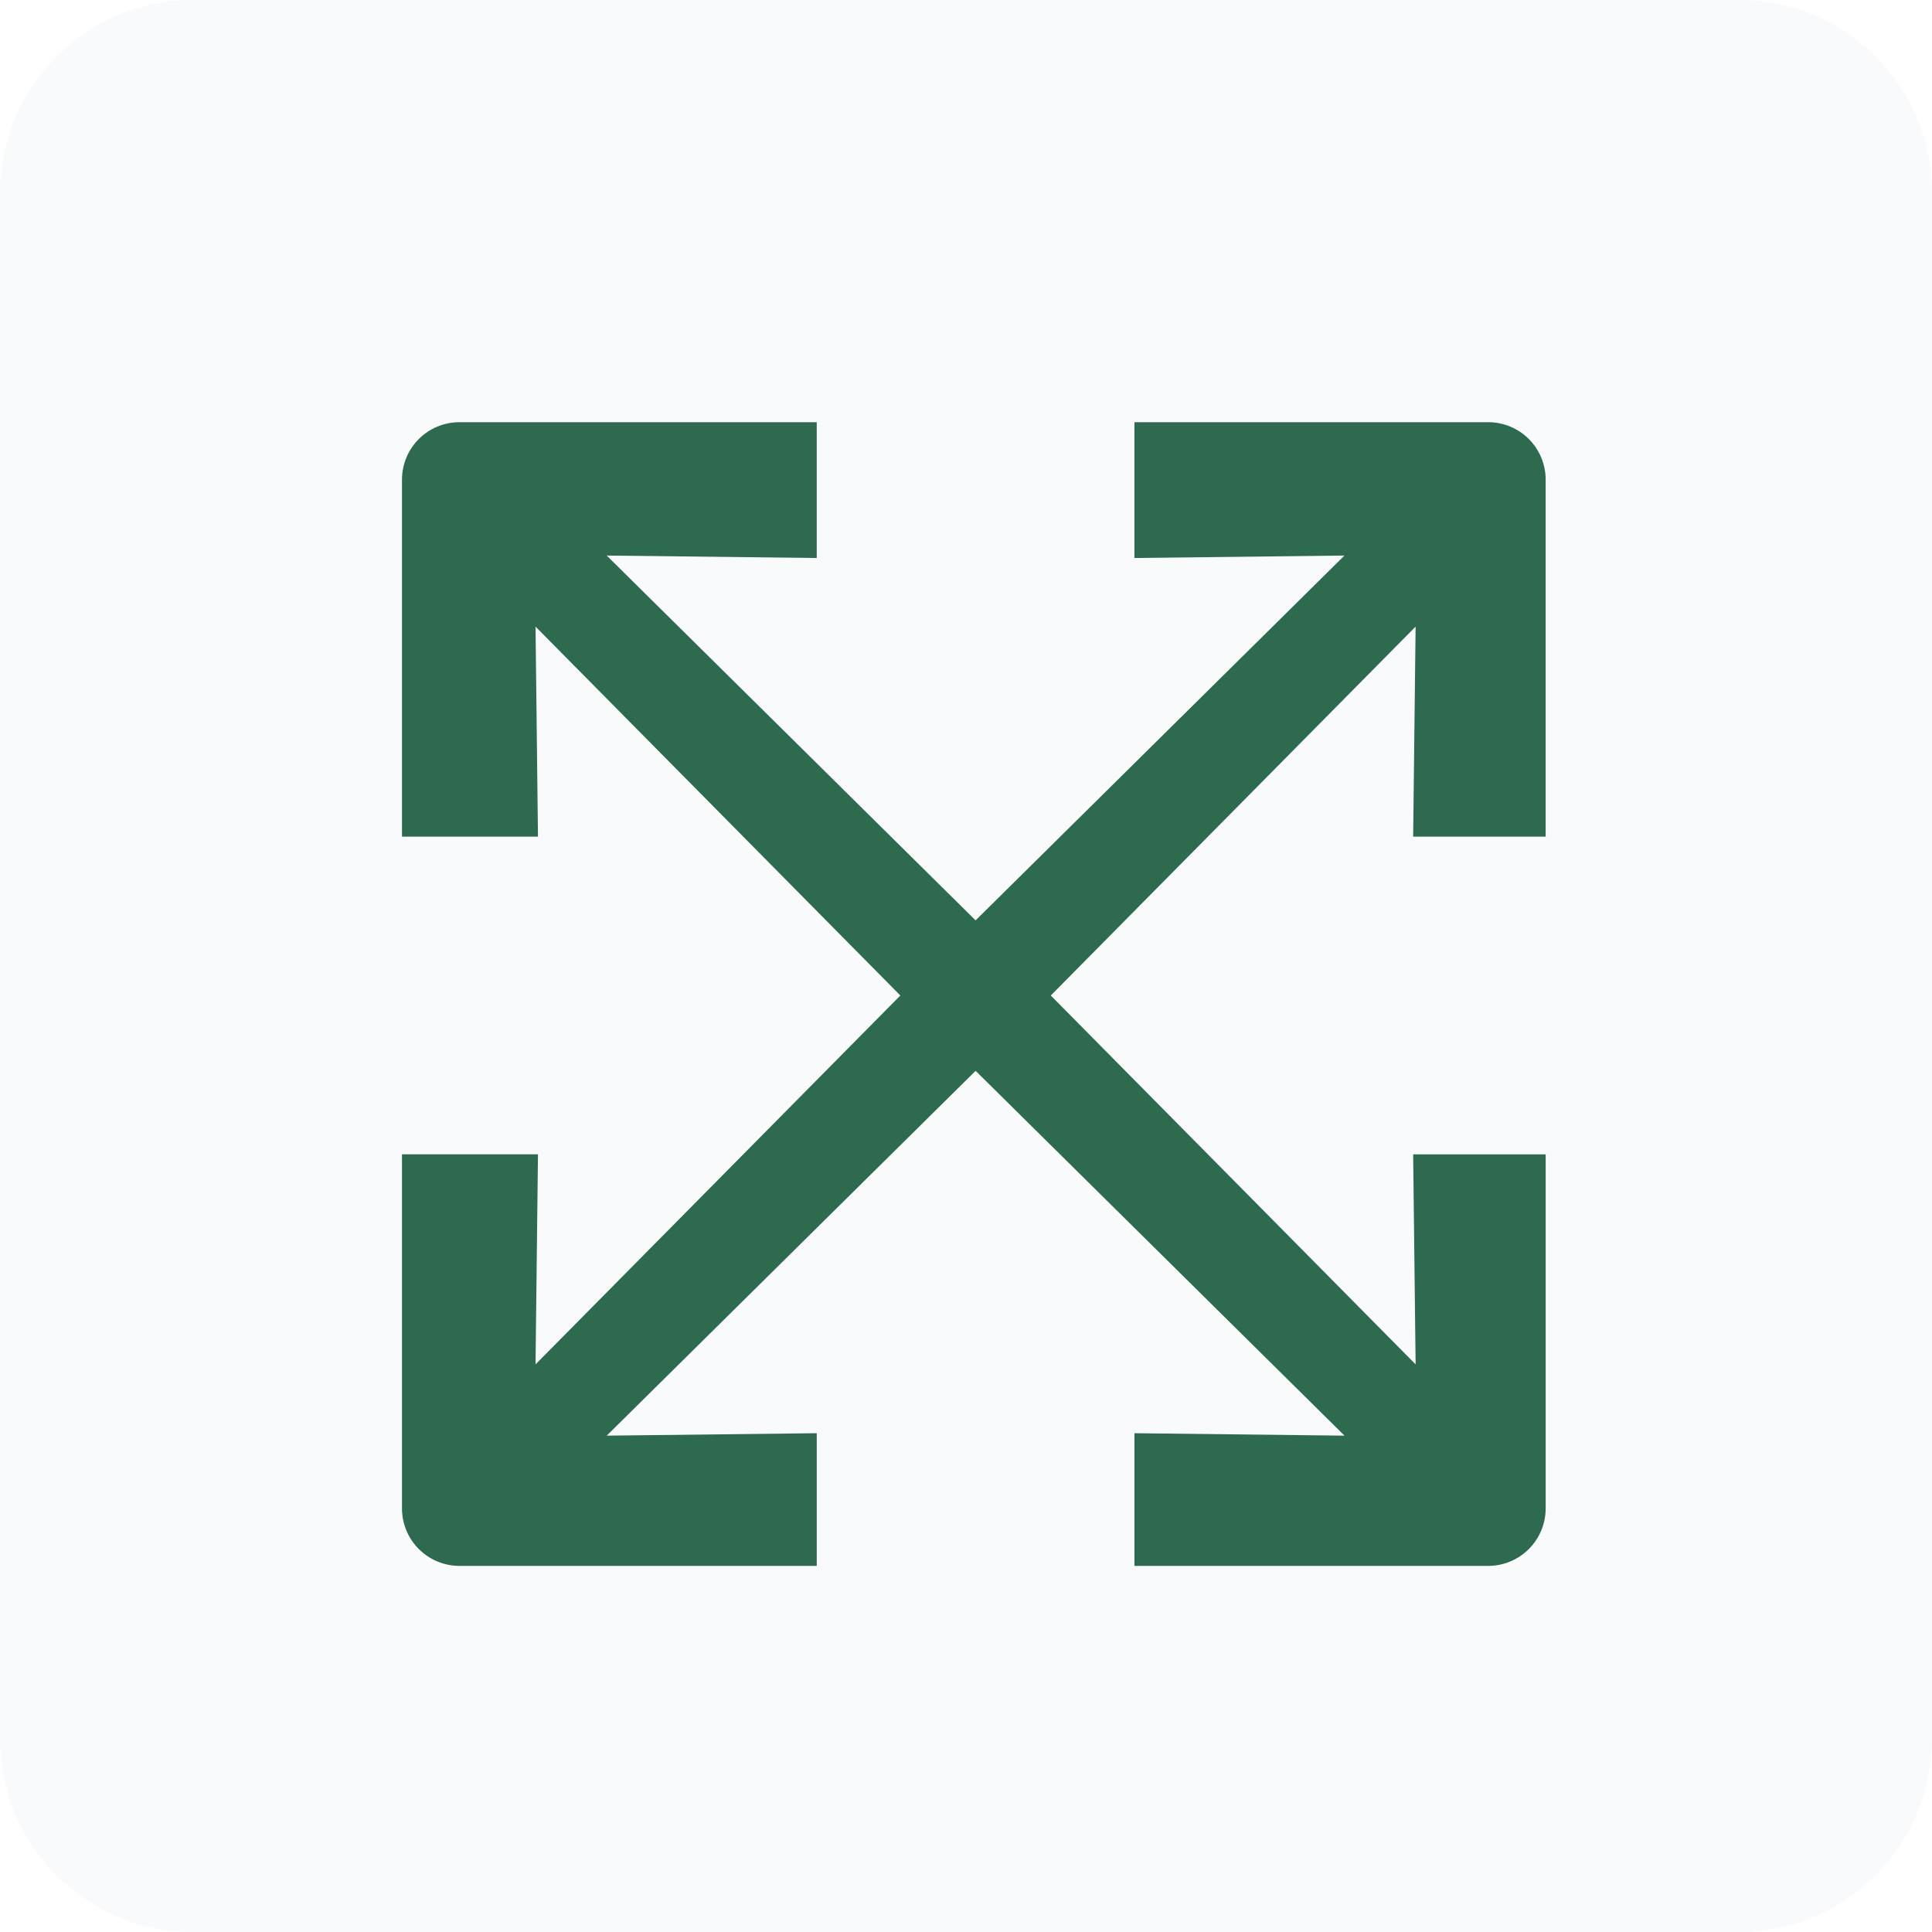
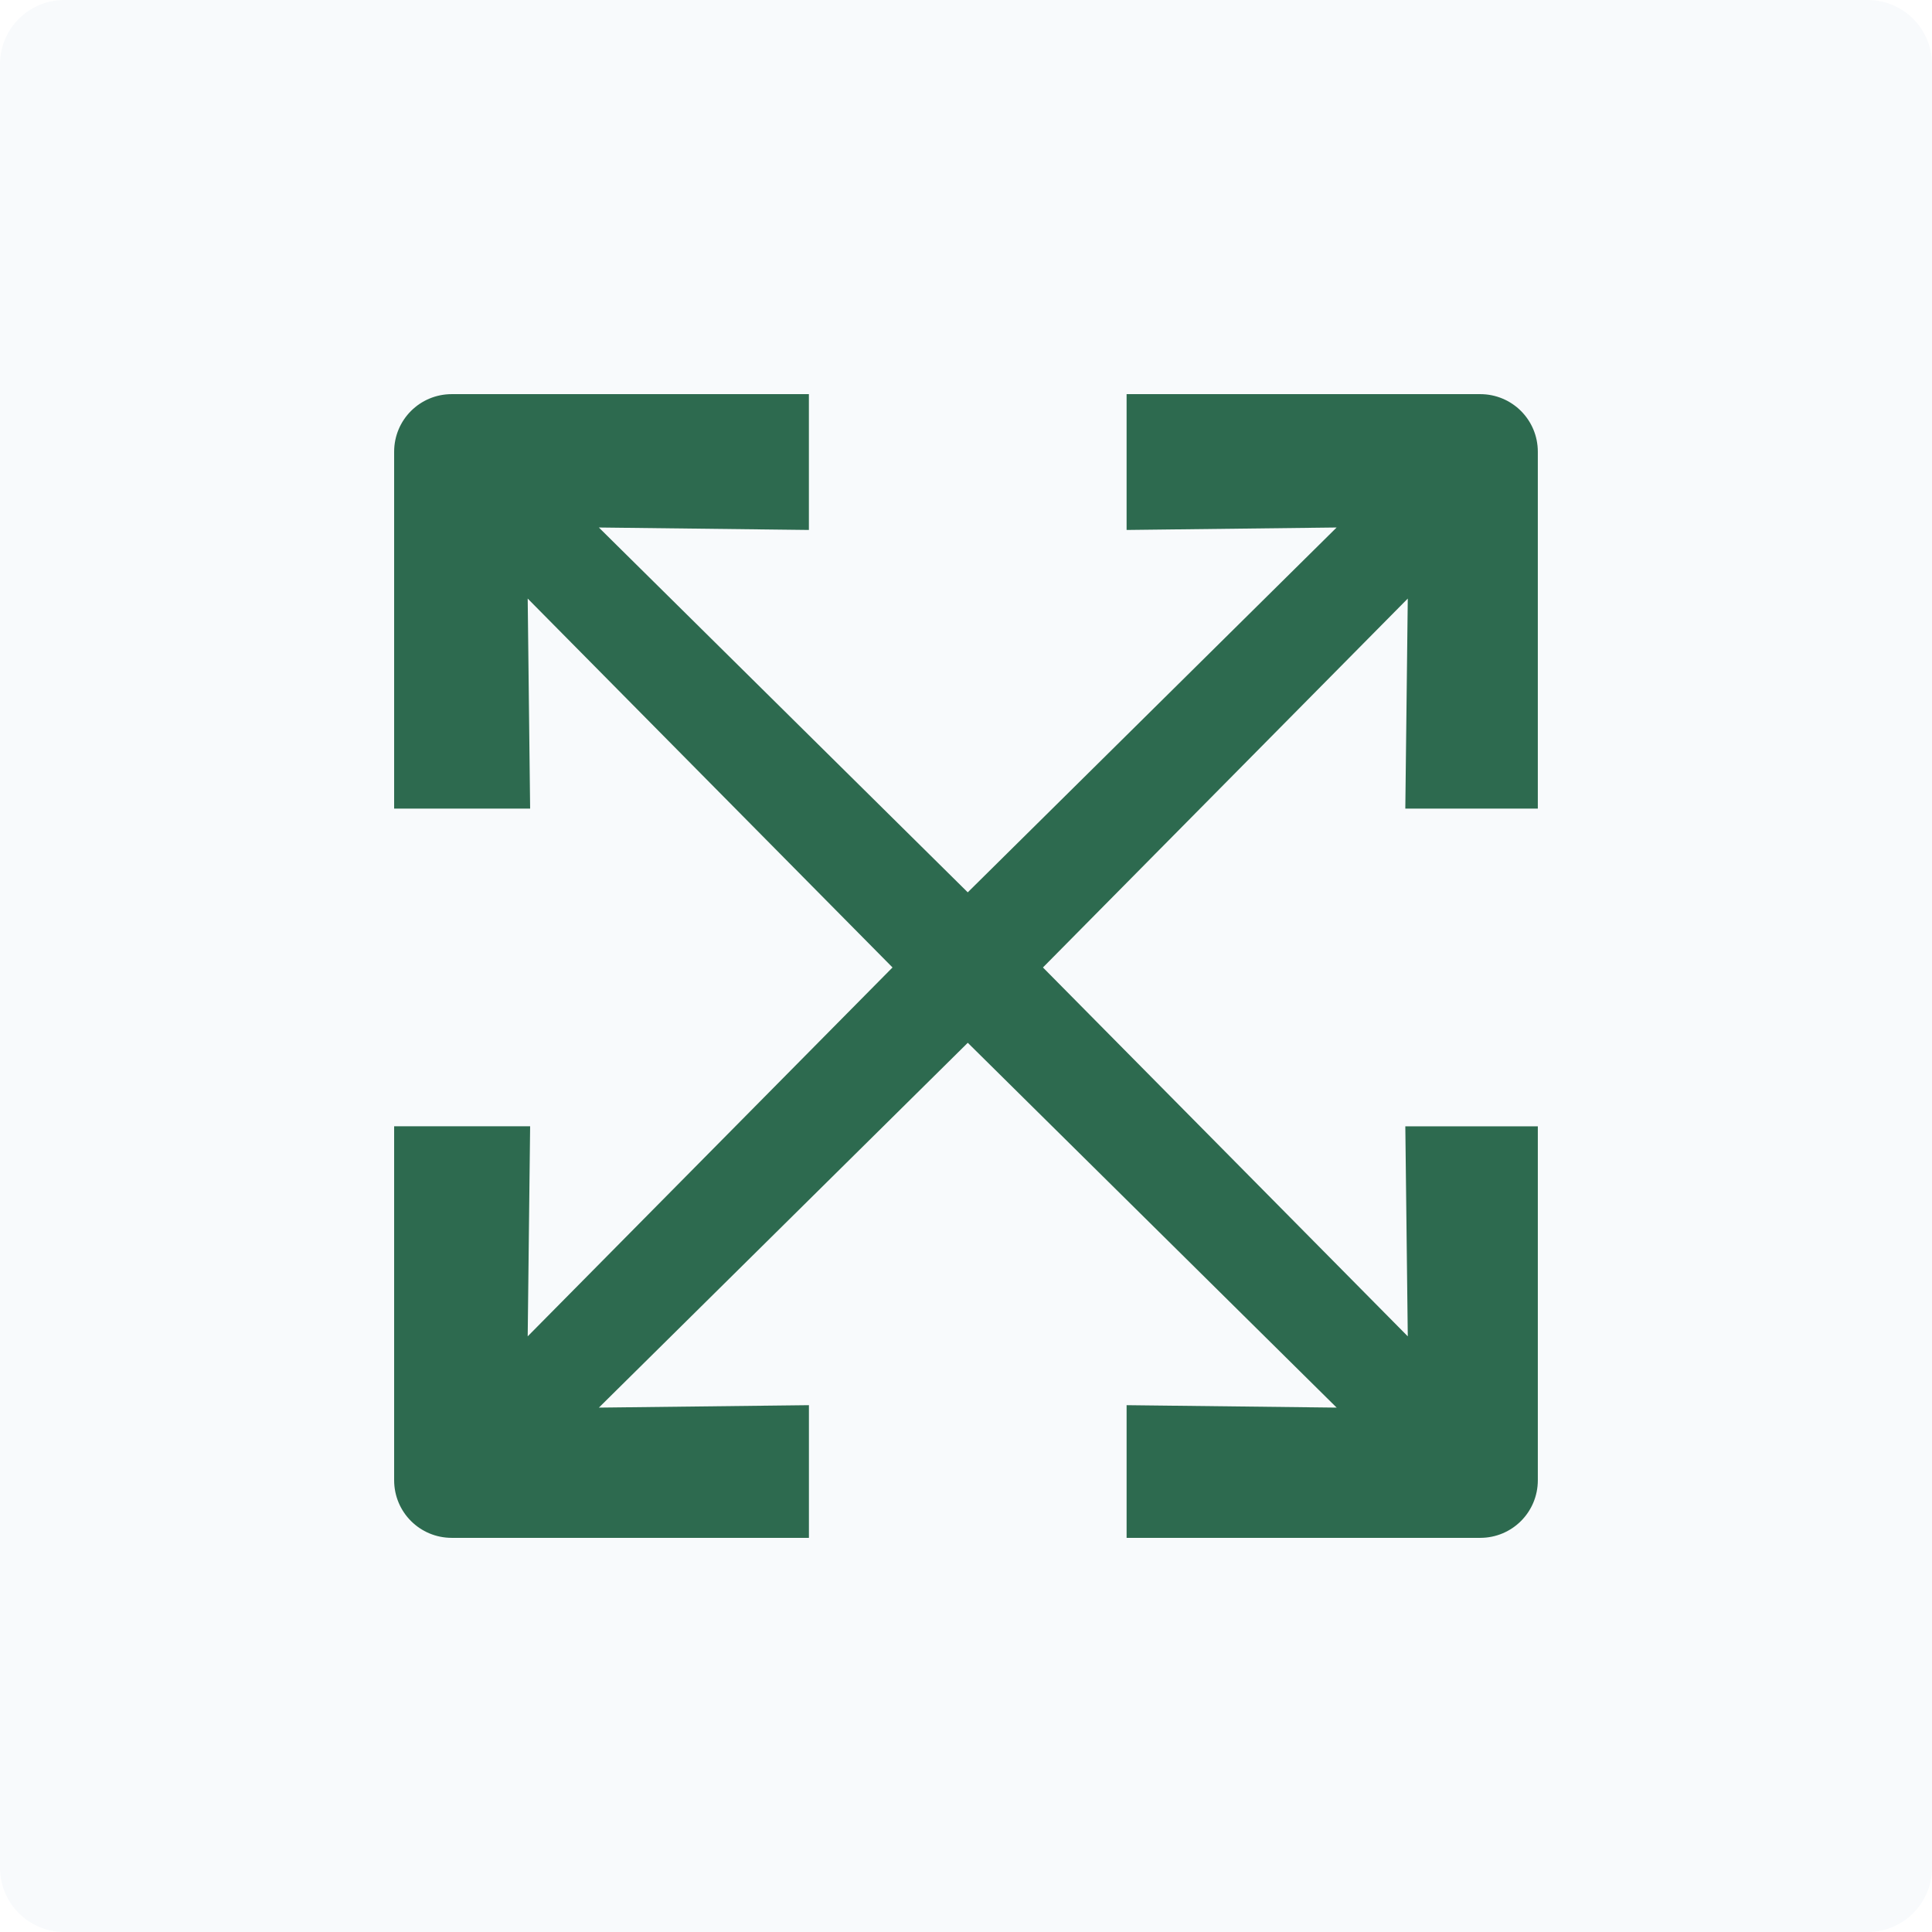
- <svg xmlns="http://www.w3.org/2000/svg" version="1.1" width="1000" height="1000">
-   <g clip-path="url(#SvgjsClipPath1067)">
-     <rect width="1000" height="1000" fill="#f8fafc" />
-     <g transform="matrix(3.333333,0,0,3.333333,0,0)">
-       <svg version="1.1" width="300" height="300">
-         <svg width="300" height="300" version="1.1" viewBox="0 0 79.375 79.375">
-           <path d="m18.883 17.345c-1.312 0-2.368 1.056-2.368 2.368v14.66h5.587l-0.1-8.629 14.988 15.155h7.59e-4v7.38e-4h-7.63e-4l-14.988 15.155 0.1-8.63h-5.587v14.541c0 1.312 1.056 2.368 2.368 2.368h14.673v-5.451l-8.629 0.1 15.155-14.988v-7.89e-4h7.53e-4v7.89e-4l15.155 14.988-8.63-0.1v5.451h14.527c1.312 0 2.368-1.056 2.368-2.368v-14.54h-5.444l0.101 8.629-14.989-15.155v-7.38e-4h7.53e-4l14.988-15.155-0.101 8.629h5.444v-14.66c0-1.312-1.056-2.368-2.368-2.368h-14.527v5.58l8.629-0.101-15.155 14.989h-7.55e-4v-7.92e-4l-15.155-14.988 8.629 0.101v-5.58z" fill="#2d6a4f" stroke-width=".349" />
-         </svg>
-       </svg>
-     </g>
-   </g>
-   <defs>
-     <clipPath id="SvgjsClipPath1067">
-       <rect width="1000" height="1000" x="0" y="0" rx="100" ry="100" />
-     </clipPath>
-   </defs>
+ <svg xmlns="http://www.w3.org/2000/svg" width="300" height="300" version="1.1" viewBox="0 0 79.375 79.375">
+   <path transform="translate(-9.9401 -6.2857)" x="9.94" y="6.286" width="79.375" height="79.375" rx="2.646" ry="2.646" d="m12.586 6.286h74.083c1.466 0 2.646 1.18 2.646 2.646v74.083c0 1.466-1.18 2.646-2.646 2.646h-74.083c-1.466 0-2.646-1.18-2.646-2.646v-74.083c0-1.466 1.18-2.646 2.646-2.646z" fill="#f8fafc" stroke-width=".855" style="font-variation-settings:'opsz' 32, 'wght' 500" />
+   <path d="m18.561 16.193c-1.312 0-2.368 1.056-2.368 2.368v14.66h5.587l-0.1-8.629 14.988 15.155h7.59e-4v7.38e-4h-7.63e-4l-14.988 15.155 0.1-8.63h-5.587v14.541c0 1.312 1.056 2.368 2.368 2.368h14.673v-5.451l-8.629 0.1 15.155-14.988v-7.89e-4h7.53e-4v7.89e-4l15.155 14.988-8.63-0.1v5.451h14.527c1.312 0 2.368-1.056 2.368-2.368v-14.54h-5.444l0.101 8.629-14.989-15.155v-7.38e-4h7.54e-4l14.988-15.155-0.101 8.629h5.444v-14.66c0-1.312-1.056-2.368-2.368-2.368h-14.527v5.58l8.629-0.101-15.155 14.989h-7.54e-4v-7.92e-4l-15.155-14.988 8.629 0.101v-5.58z" fill="#2d6a4f" stroke-width=".349" />
</svg>
